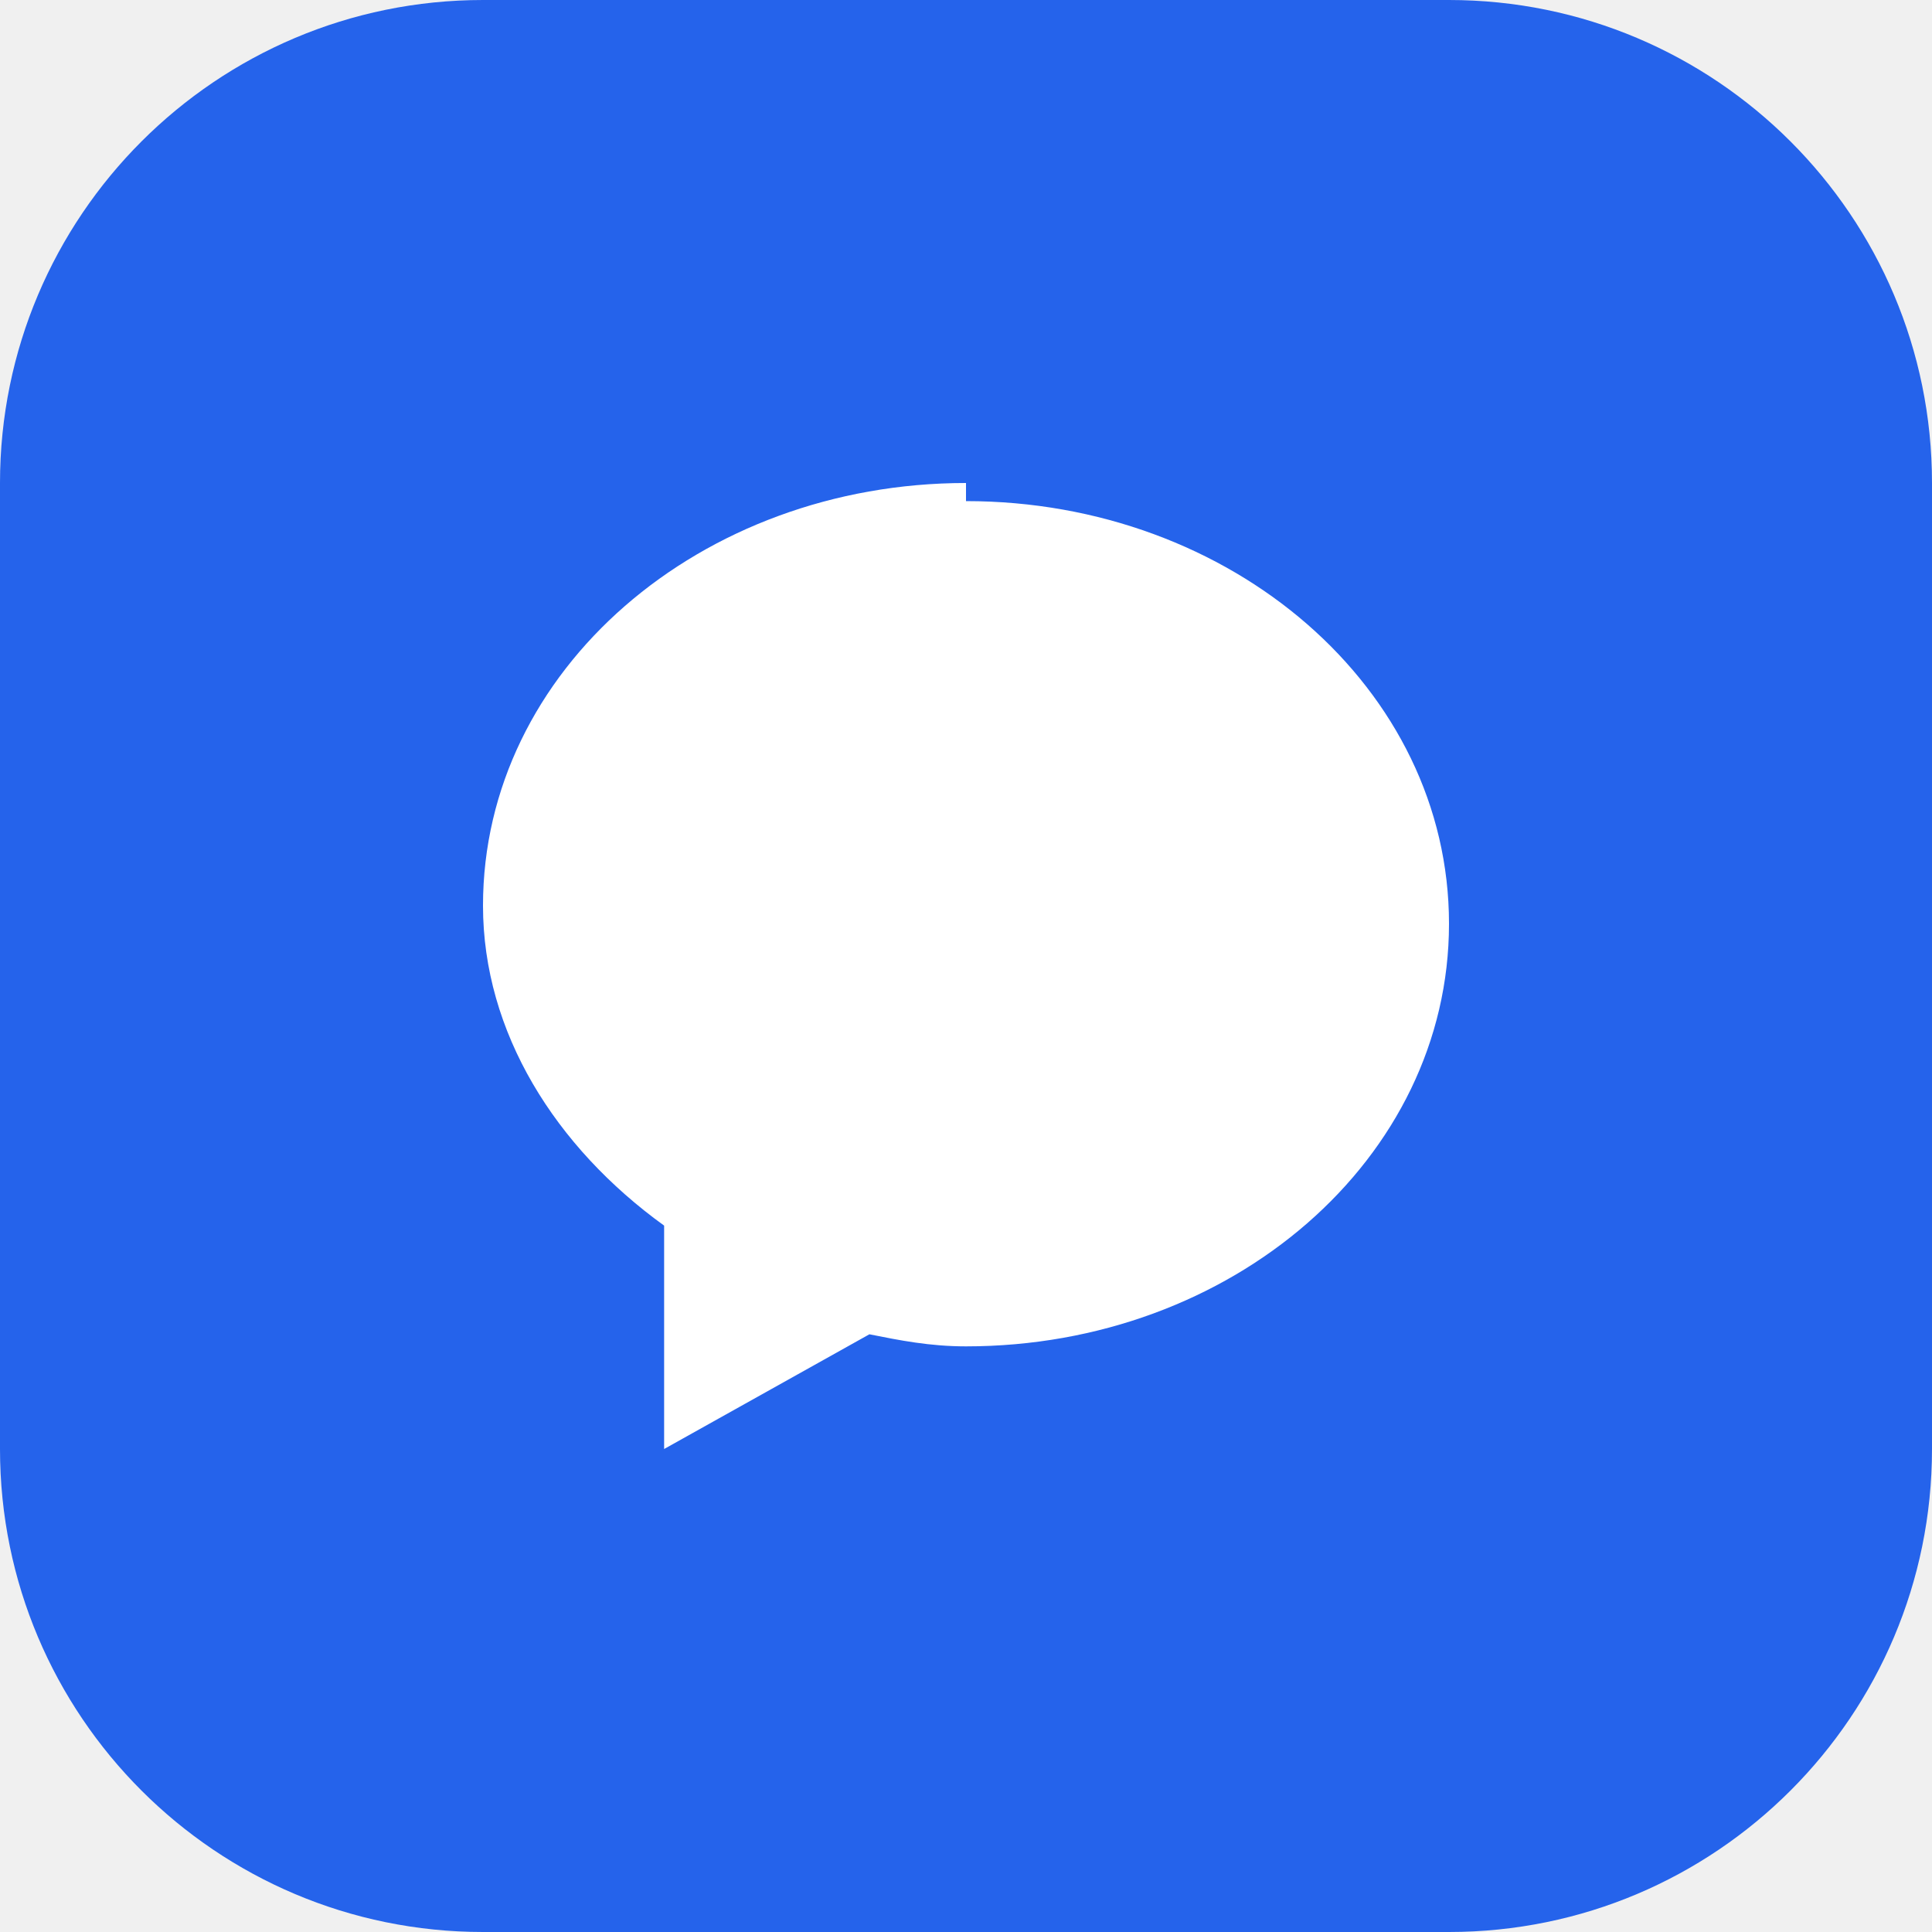
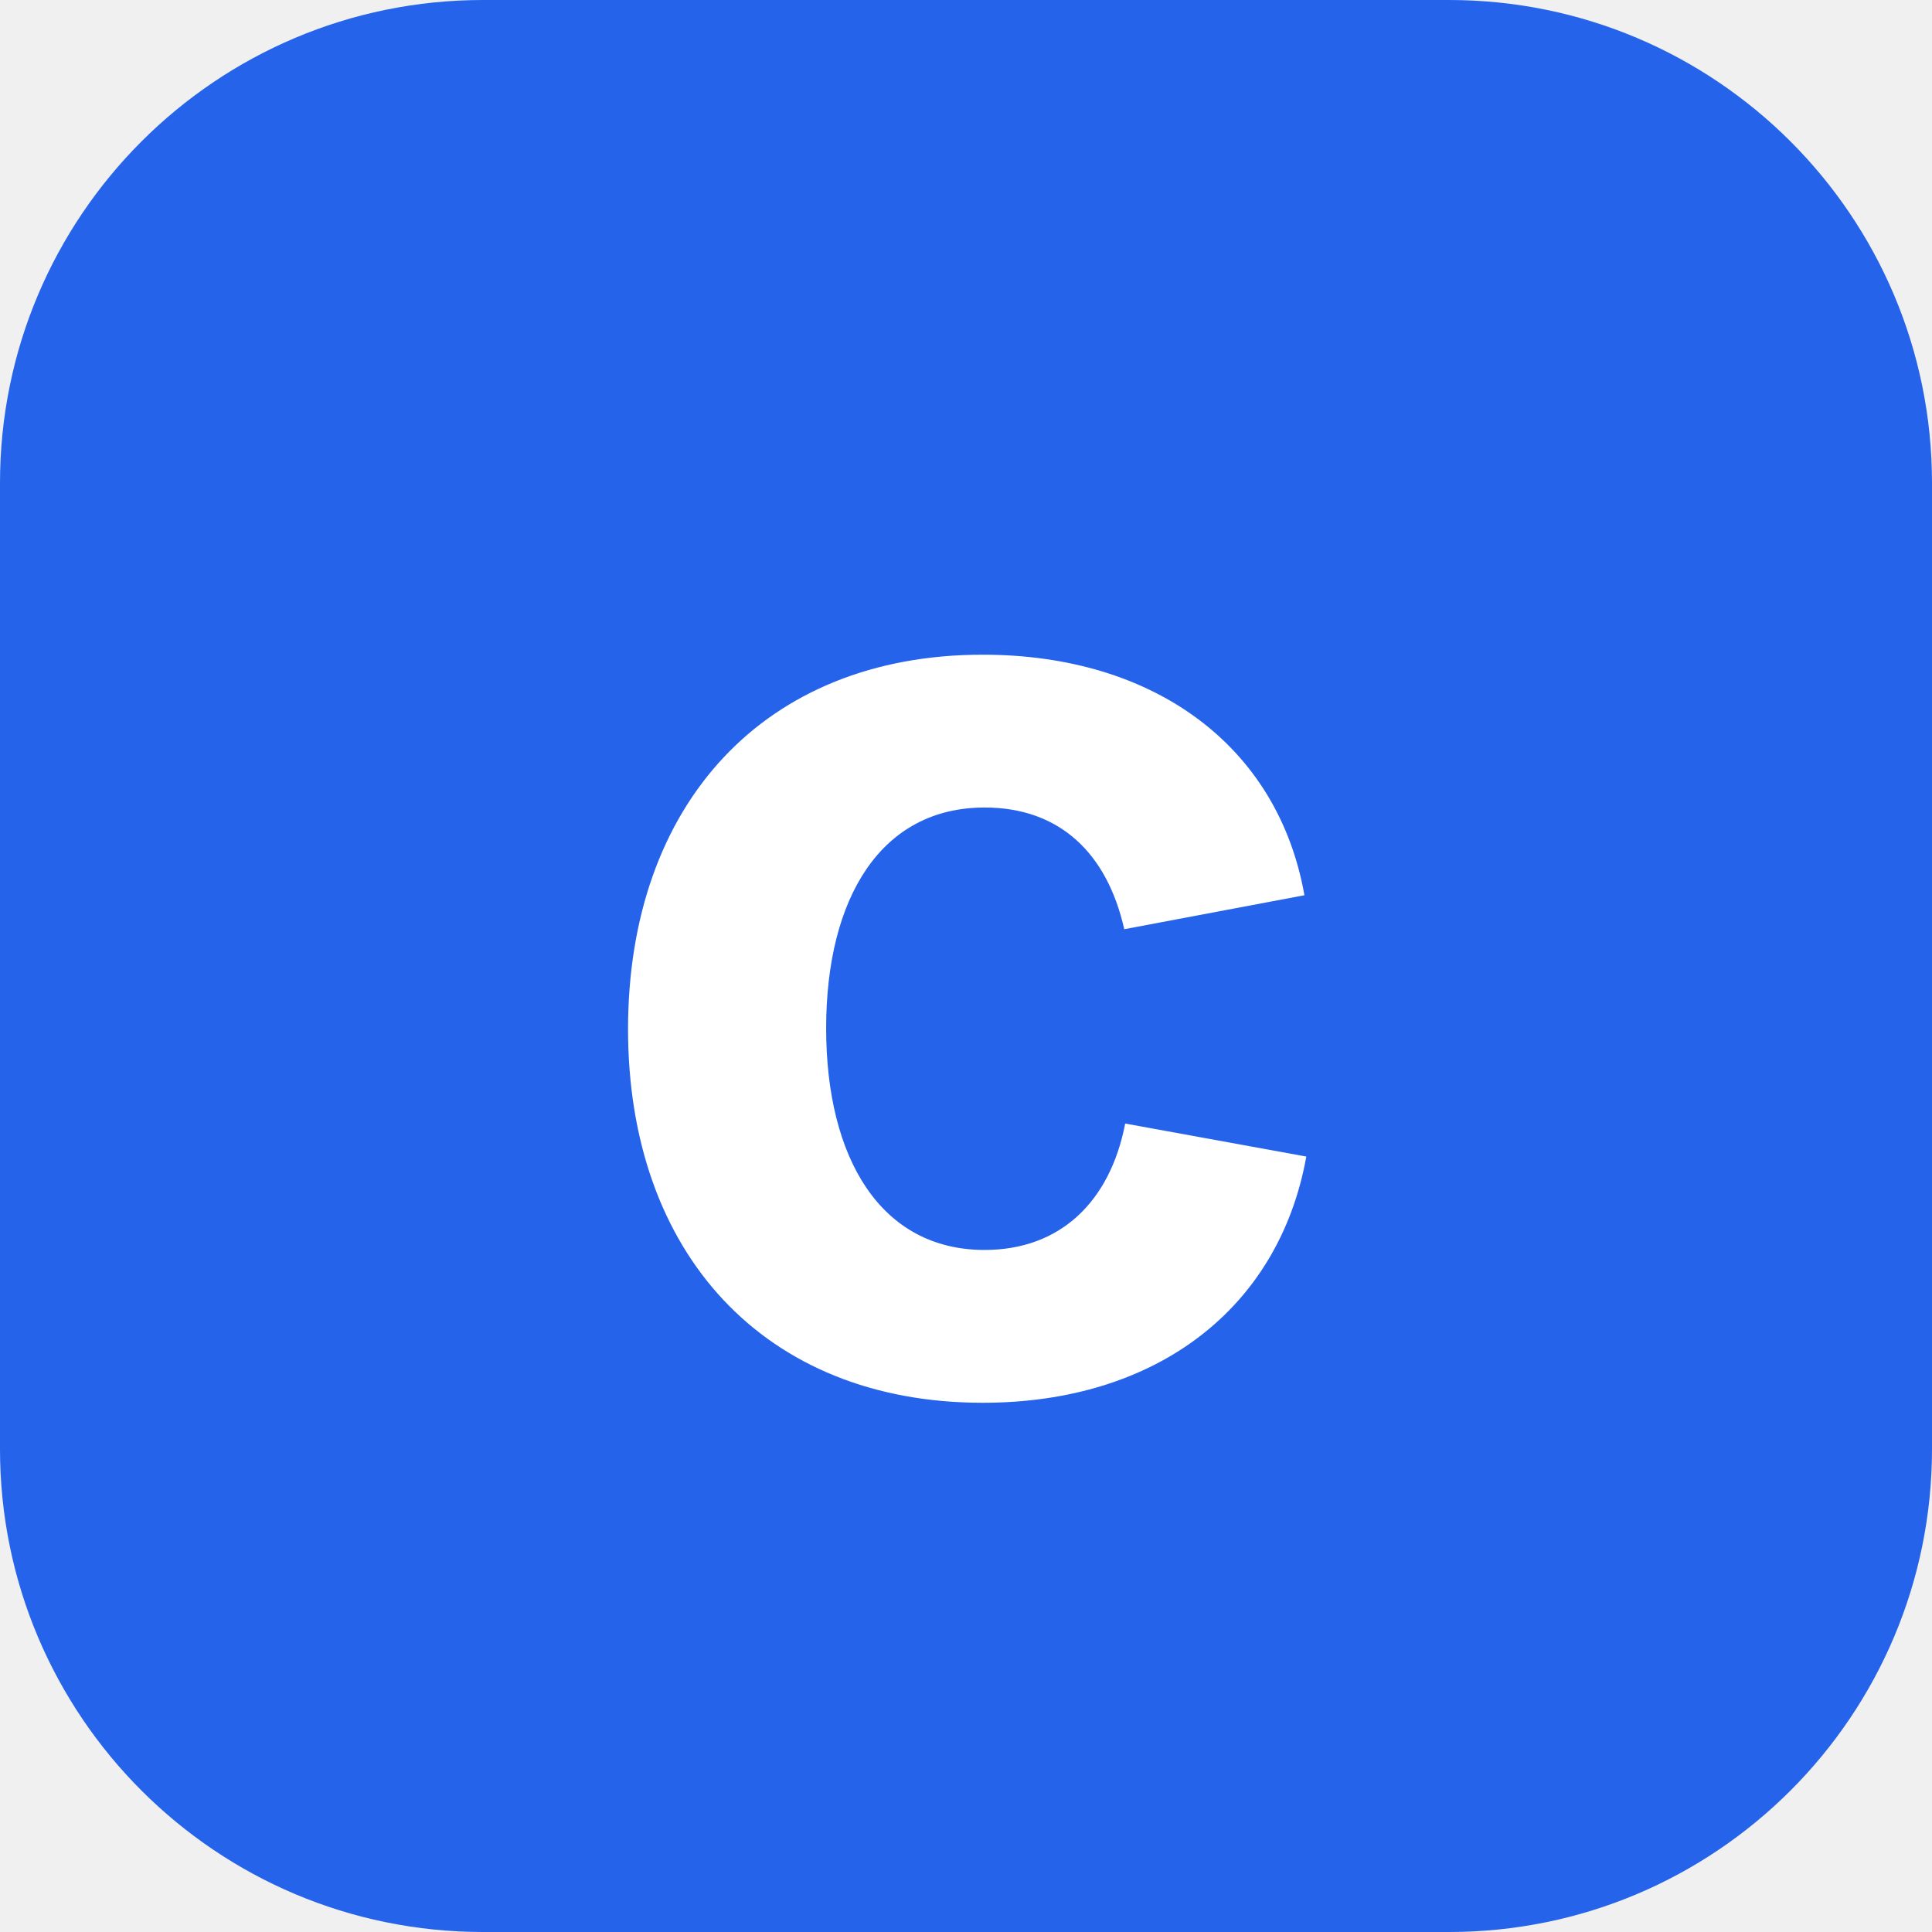
<svg xmlns="http://www.w3.org/2000/svg" viewBox="0 0 32 32" fill="none">
  <rect width="32" height="32" rx="8" fill="#2563eb" />
-   <path d="M16 8C11.6 8 8 11.1 8 15c0 2.1 1.2 4 3 5.3V24l3.4-1.9c.5.1 1 .2 1.6.2 4.4 0 8-3.1 8-7s-3.6-7-8-7z" fill="white" />
+   <text x="16" y="23" text-anchor="middle" font-family="system-ui, -apple-system, sans-serif" font-weight="700" font-size="22" fill="white">c</text>
</svg>
